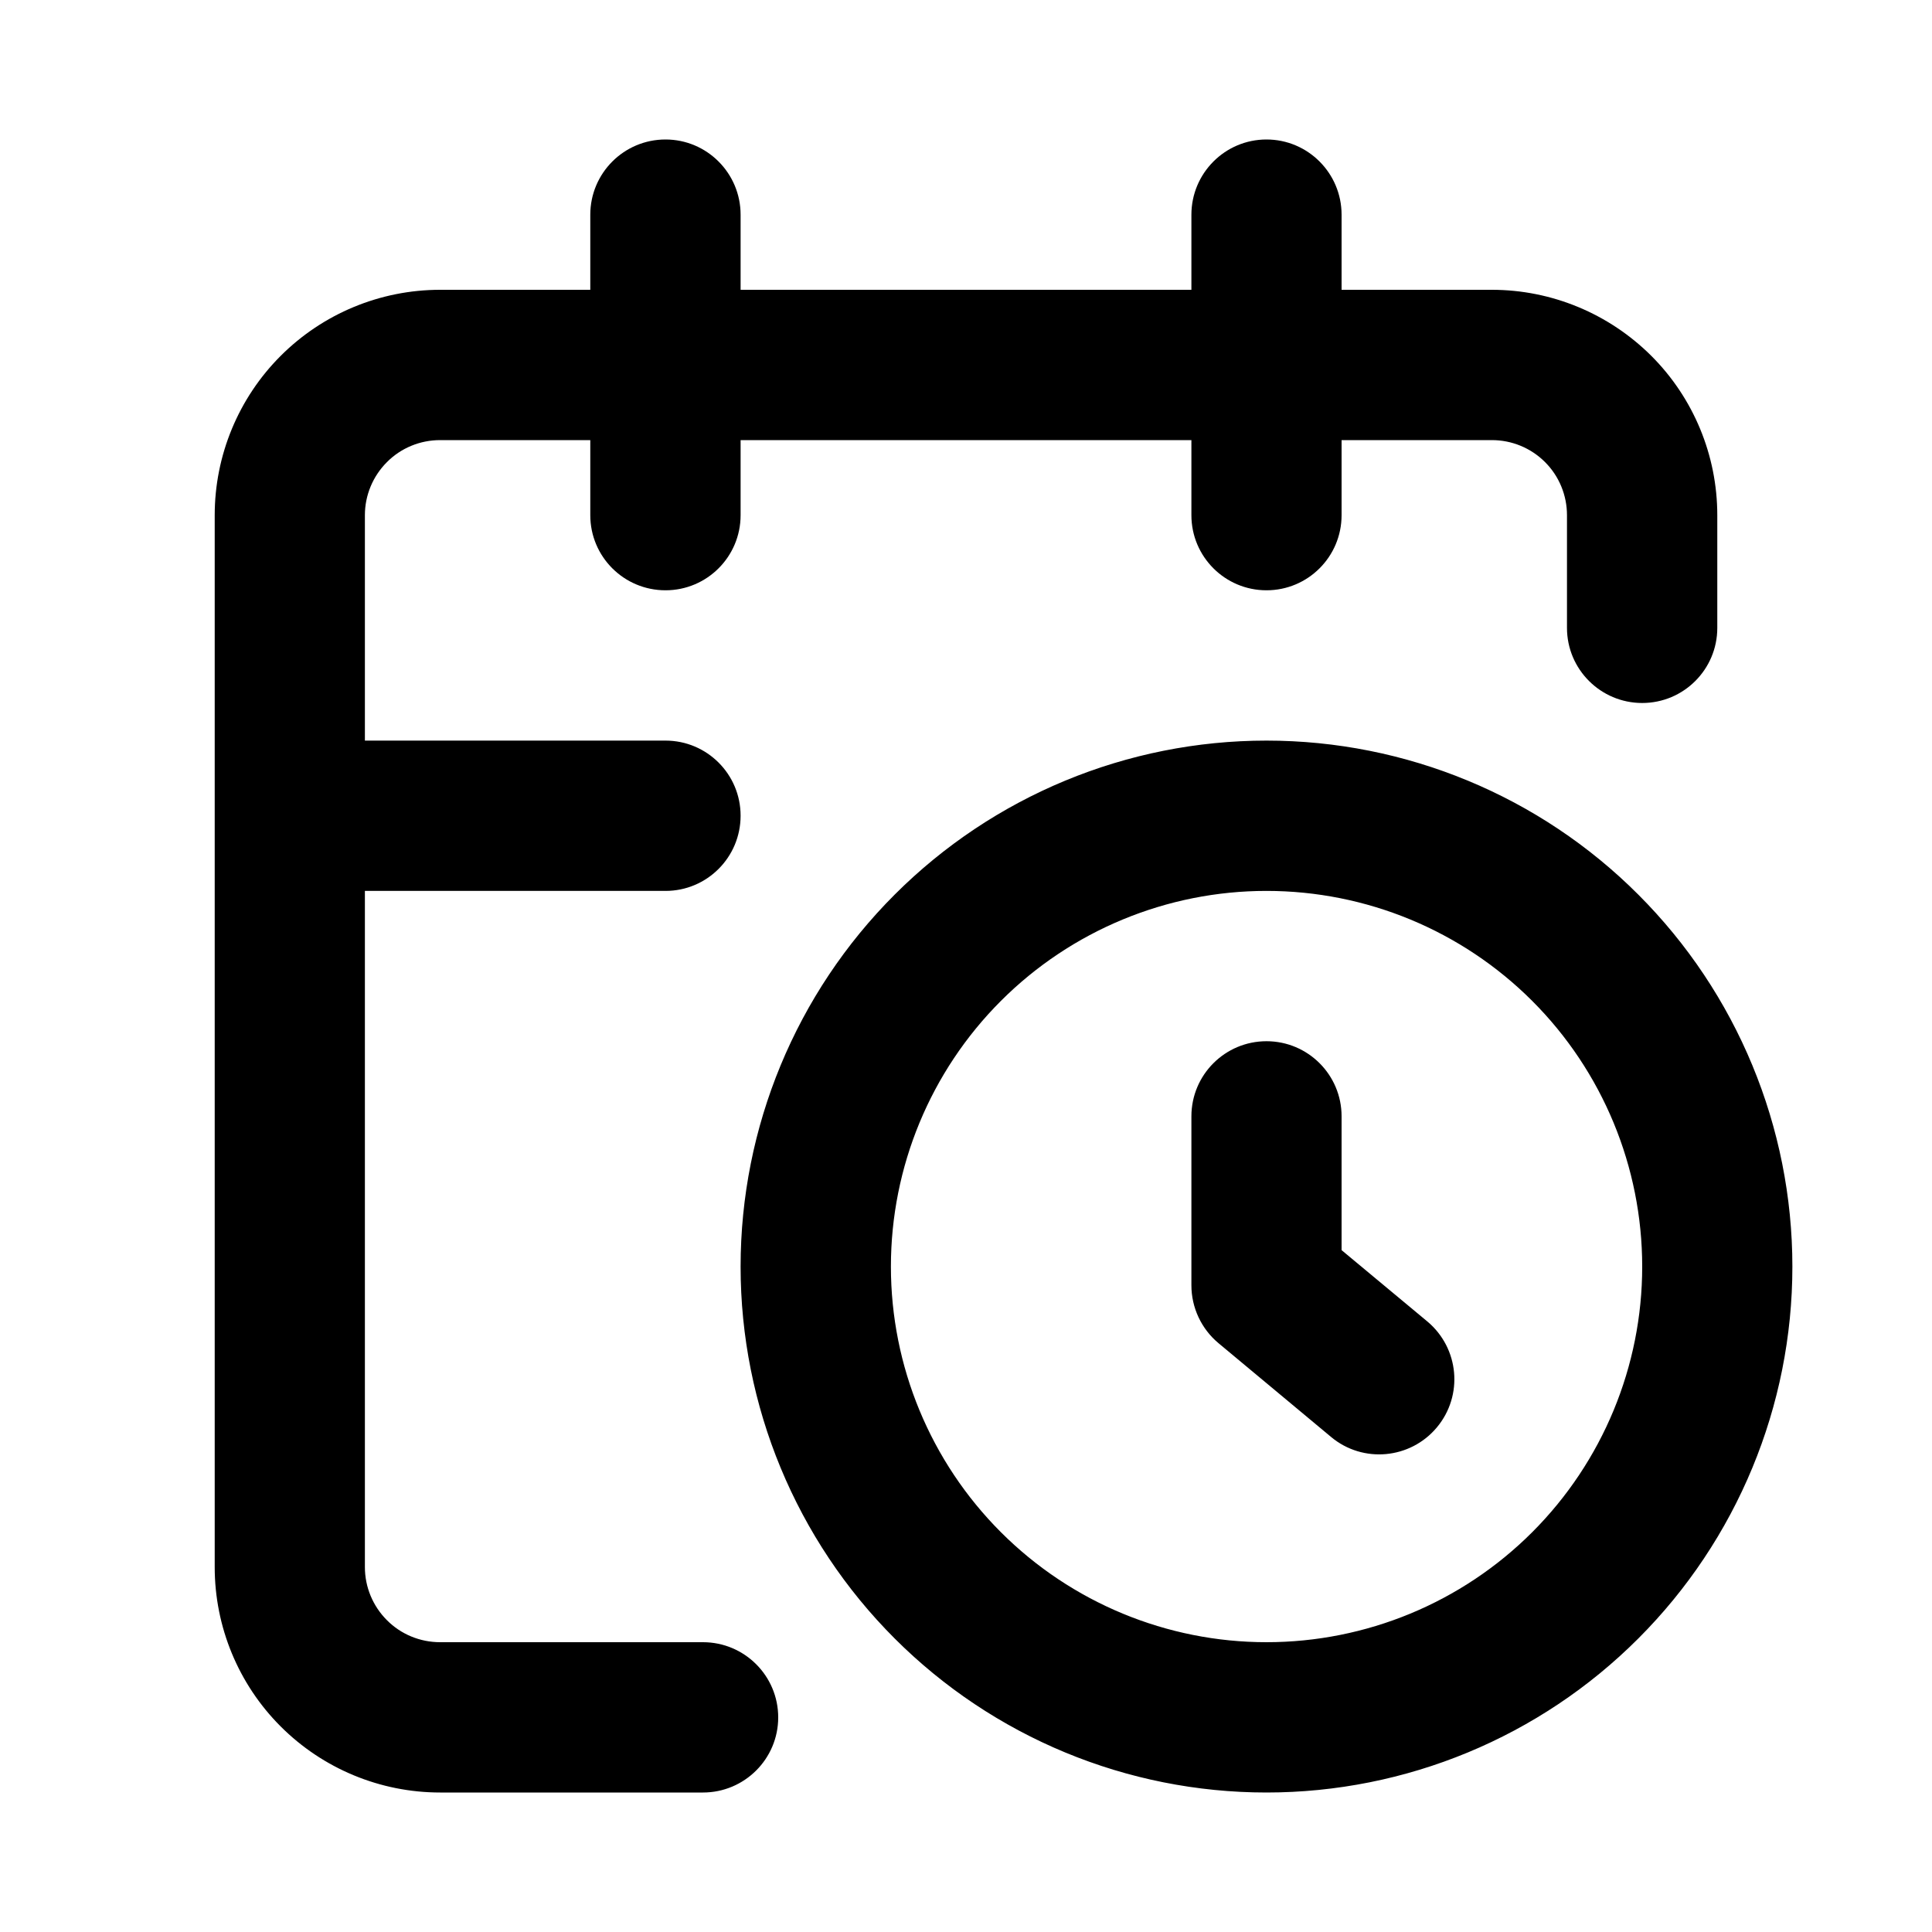
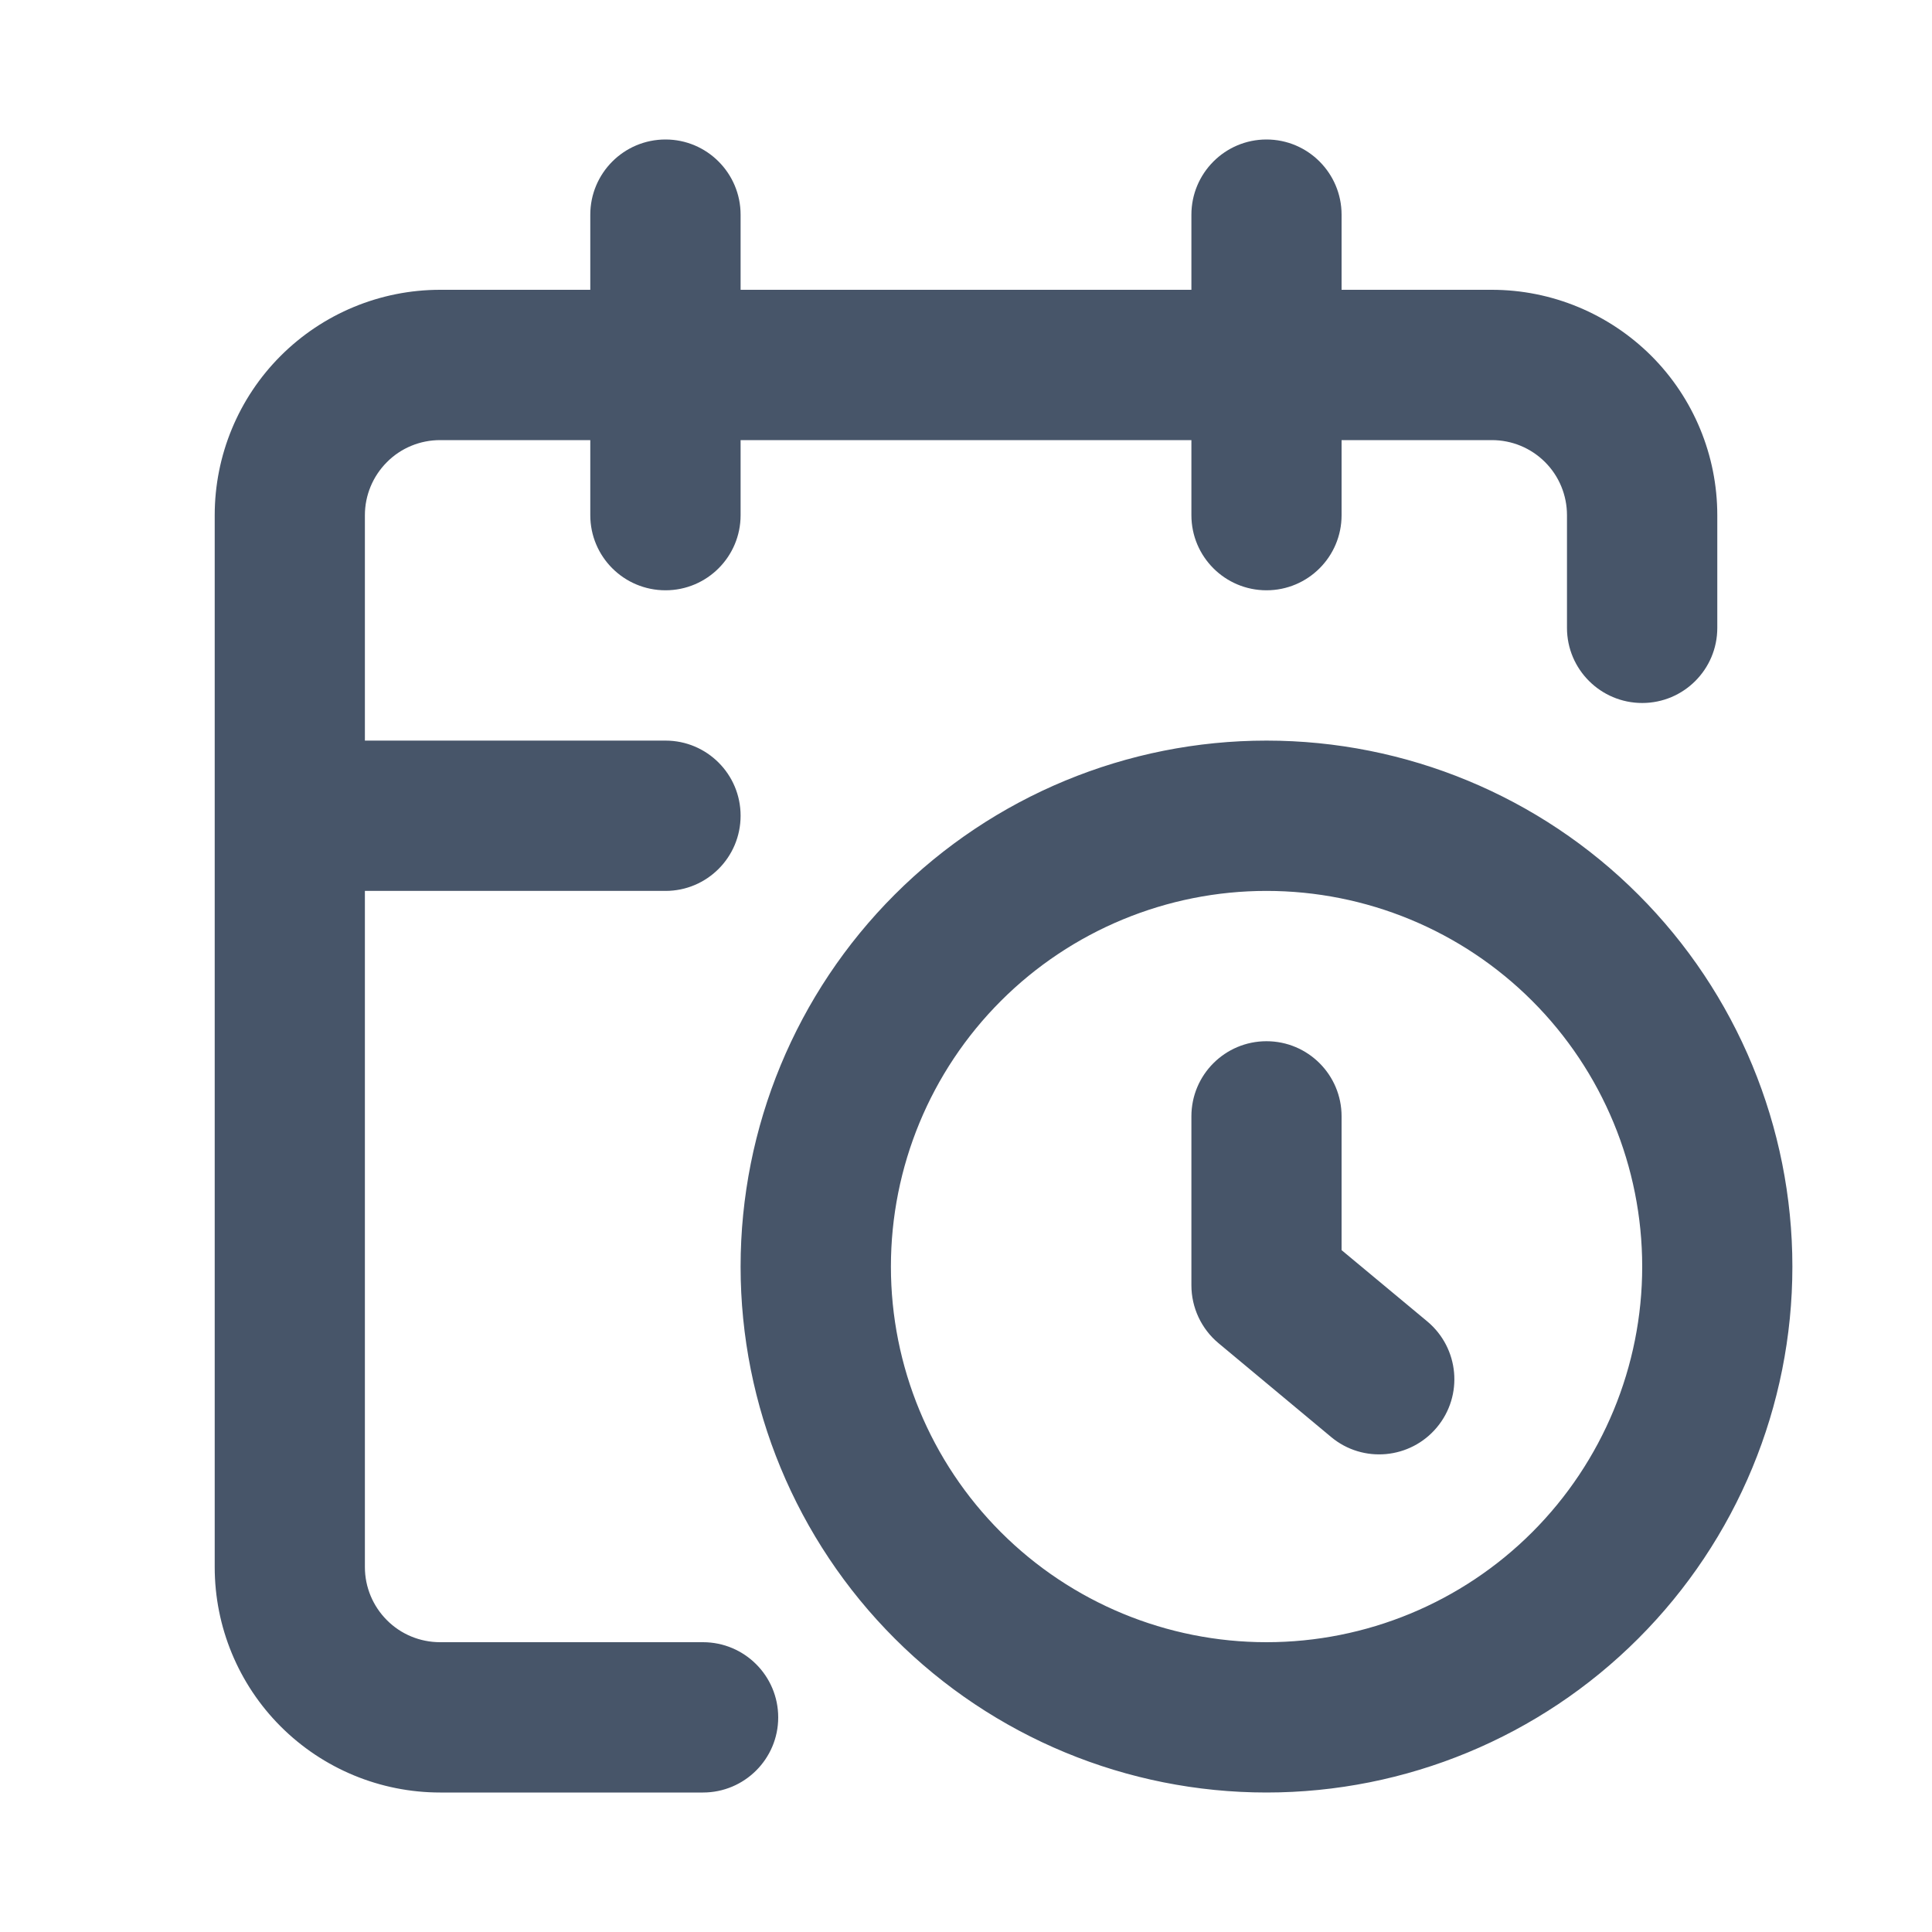
<svg xmlns="http://www.w3.org/2000/svg" width="15" height="15" viewBox="0 0 15 15" fill="none">
-   <path fill-rule="evenodd" clip-rule="evenodd" d="M10.416 1.667C10.416 1.345 10.155 1.083 9.833 1.083C9.511 1.083 9.25 1.345 9.25 1.667V2.25H5.75V1.667C5.75 1.345 5.489 1.083 5.167 1.083C4.844 1.083 4.583 1.345 4.583 1.667V2.25H3.417C2.952 2.25 2.507 2.435 2.179 2.763C1.851 3.091 1.667 3.536 1.667 4V6.333V12.167C1.667 12.631 1.851 13.076 2.179 13.404C2.507 13.732 2.952 13.917 3.417 13.917H5.458C5.78 13.917 6.042 13.656 6.042 13.334C6.042 13.011 5.78 12.75 5.458 12.75H3.417C3.262 12.75 3.113 12.689 3.004 12.579C2.895 12.47 2.833 12.322 2.833 12.167V6.917H5.167C5.489 6.917 5.75 6.656 5.75 6.333C5.75 6.011 5.489 5.75 5.167 5.75H2.833V4C2.833 3.845 2.895 3.697 3.004 3.588C3.113 3.478 3.262 3.417 3.417 3.417H4.583V4C4.583 4.322 4.844 4.583 5.167 4.583C5.489 4.583 5.75 4.322 5.75 4V3.417H9.25V4C9.25 4.322 9.511 4.583 9.833 4.583C10.155 4.583 10.416 4.322 10.416 4V3.417H11.583C11.738 3.417 11.886 3.478 11.996 3.588C12.105 3.697 12.166 3.845 12.166 4V4.875C12.166 5.197 12.428 5.458 12.75 5.458C13.072 5.458 13.333 5.197 13.333 4.875V4C13.333 3.536 13.149 3.091 12.821 2.763C12.492 2.435 12.047 2.25 11.583 2.25H10.416V1.667ZM9.833 8.084C10.155 8.084 10.416 8.345 10.416 8.667V9.706L11.082 10.26C11.329 10.467 11.363 10.834 11.156 11.082C10.95 11.329 10.582 11.363 10.335 11.157L9.46 10.428C9.327 10.317 9.25 10.152 9.25 9.979V8.667C9.25 8.345 9.511 8.084 9.833 8.084ZM7.771 7.771C8.318 7.224 9.06 6.917 9.833 6.917C10.607 6.917 11.349 7.224 11.896 7.771C12.443 8.318 12.75 9.06 12.75 9.834C12.75 10.607 12.443 11.349 11.896 11.896C11.349 12.443 10.607 12.75 9.833 12.75C9.06 12.75 8.318 12.443 7.771 11.896C7.224 11.349 6.917 10.607 6.917 9.834C6.917 9.06 7.224 8.318 7.771 7.771ZM9.833 5.75C8.75 5.75 7.712 6.18 6.946 6.946C6.18 7.712 5.75 8.751 5.75 9.834C5.75 10.916 6.18 11.955 6.946 12.721C7.712 13.487 8.75 13.917 9.833 13.917C10.916 13.917 11.955 13.487 12.72 12.721C13.486 11.955 13.916 10.916 13.916 9.834C13.916 8.751 13.486 7.712 12.72 6.946C11.955 6.18 10.916 5.75 9.833 5.75Z" fill="black" />
+   <path fill-rule="evenodd" clip-rule="evenodd" d="M10.416 1.667C10.416 1.345 10.155 1.083 9.833 1.083C9.511 1.083 9.25 1.345 9.25 1.667V2.25H5.75V1.667C5.75 1.345 5.489 1.083 5.167 1.083C4.844 1.083 4.583 1.345 4.583 1.667V2.25H3.417C2.952 2.25 2.507 2.435 2.179 2.763C1.851 3.091 1.667 3.536 1.667 4V6.333V12.167C1.667 12.631 1.851 13.076 2.179 13.404C2.507 13.732 2.952 13.917 3.417 13.917H5.458C5.78 13.917 6.042 13.656 6.042 13.334C6.042 13.011 5.78 12.75 5.458 12.75H3.417C3.262 12.75 3.113 12.689 3.004 12.579C2.895 12.47 2.833 12.322 2.833 12.167V6.917H5.167C5.489 6.917 5.75 6.656 5.75 6.333C5.75 6.011 5.489 5.75 5.167 5.75H2.833V4C2.833 3.845 2.895 3.697 3.004 3.588C3.113 3.478 3.262 3.417 3.417 3.417H4.583V4C4.583 4.322 4.844 4.583 5.167 4.583C5.489 4.583 5.75 4.322 5.75 4V3.417H9.25V4C9.25 4.322 9.511 4.583 9.833 4.583C10.155 4.583 10.416 4.322 10.416 4V3.417H11.583C11.738 3.417 11.886 3.478 11.996 3.588C12.105 3.697 12.166 3.845 12.166 4V4.875C12.166 5.197 12.428 5.458 12.75 5.458C13.072 5.458 13.333 5.197 13.333 4.875V4C13.333 3.536 13.149 3.091 12.821 2.763C12.492 2.435 12.047 2.25 11.583 2.25H10.416V1.667ZM9.833 8.084C10.155 8.084 10.416 8.345 10.416 8.667V9.706L11.082 10.26C11.329 10.467 11.363 10.834 11.156 11.082C10.95 11.329 10.582 11.363 10.335 11.157L9.46 10.428C9.327 10.317 9.25 10.152 9.25 9.979V8.667C9.25 8.345 9.511 8.084 9.833 8.084ZM7.771 7.771C8.318 7.224 9.06 6.917 9.833 6.917C10.607 6.917 11.349 7.224 11.896 7.771C12.443 8.318 12.75 9.06 12.75 9.834C12.75 10.607 12.443 11.349 11.896 11.896C11.349 12.443 10.607 12.75 9.833 12.75C9.06 12.75 8.318 12.443 7.771 11.896C7.224 11.349 6.917 10.607 6.917 9.834C6.917 9.06 7.224 8.318 7.771 7.771ZM9.833 5.75C8.75 5.75 7.712 6.18 6.946 6.946C6.18 7.712 5.75 8.751 5.75 9.834C5.75 10.916 6.18 11.955 6.946 12.721C7.712 13.487 8.75 13.917 9.833 13.917C10.916 13.917 11.955 13.487 12.72 12.721C13.486 11.955 13.916 10.916 13.916 9.834C13.916 8.751 13.486 7.712 12.72 6.946C11.955 6.18 10.916 5.75 9.833 5.75Z" fill="#475569" />
</svg>
